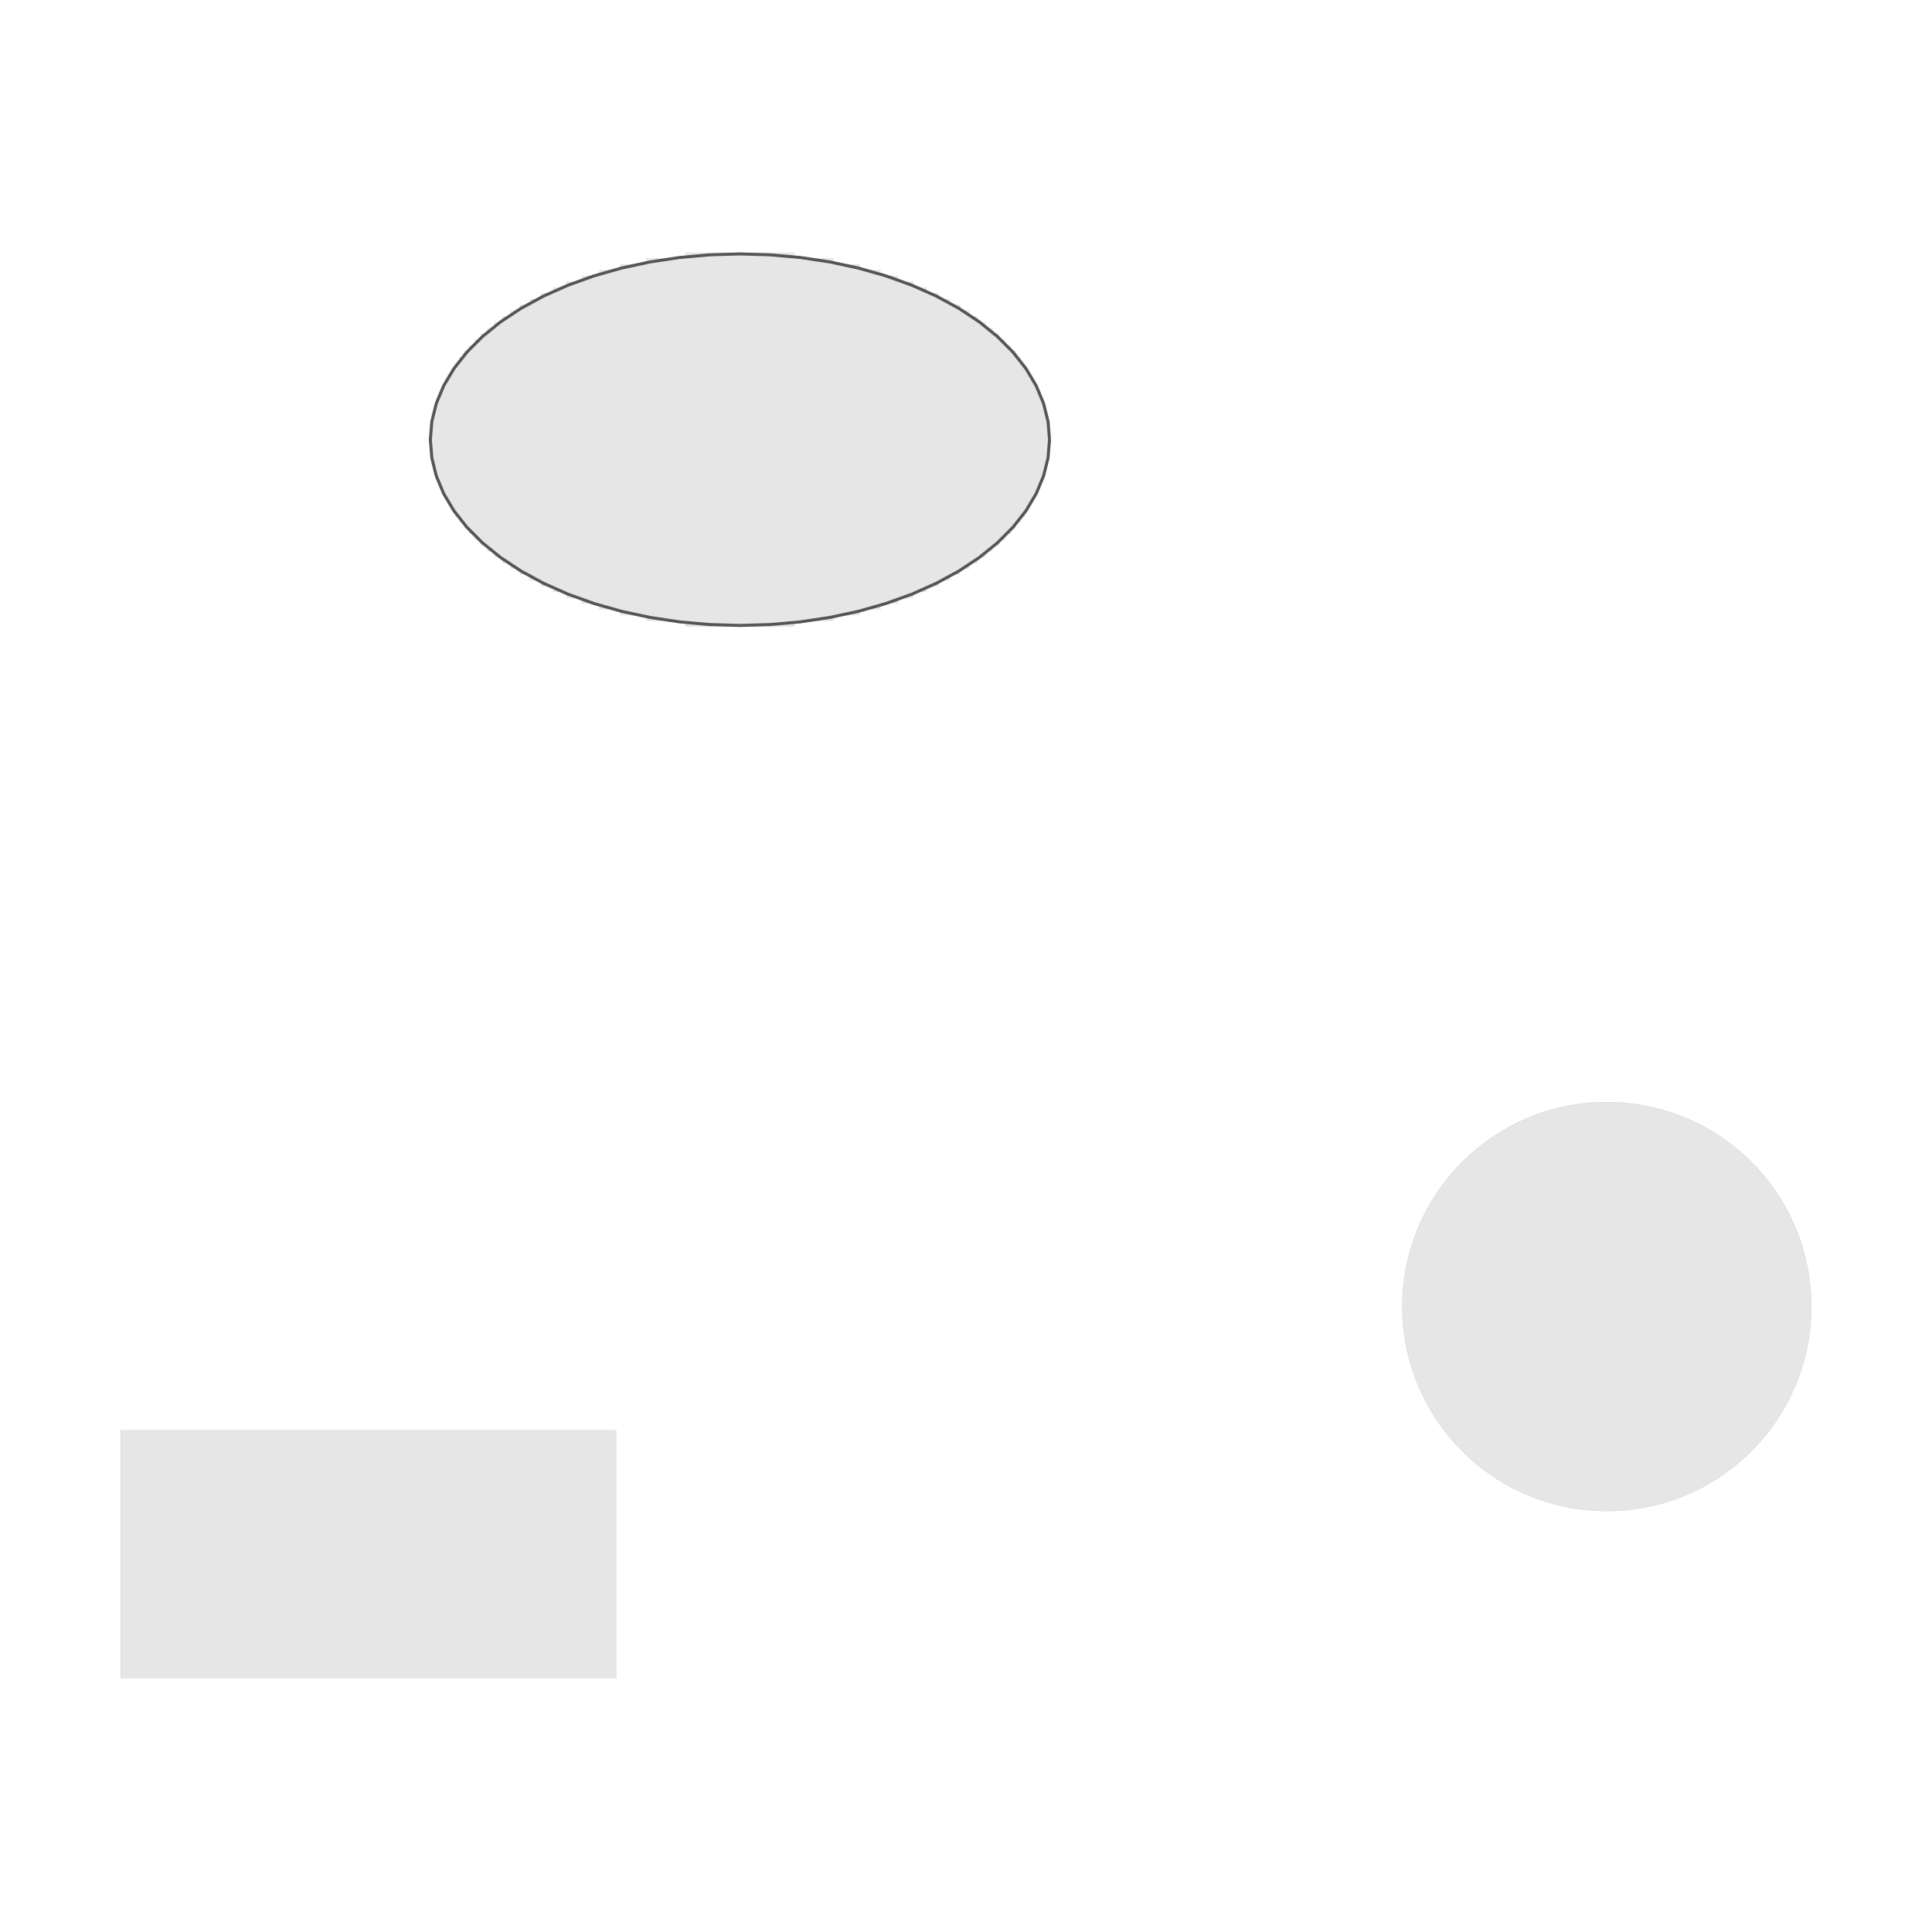
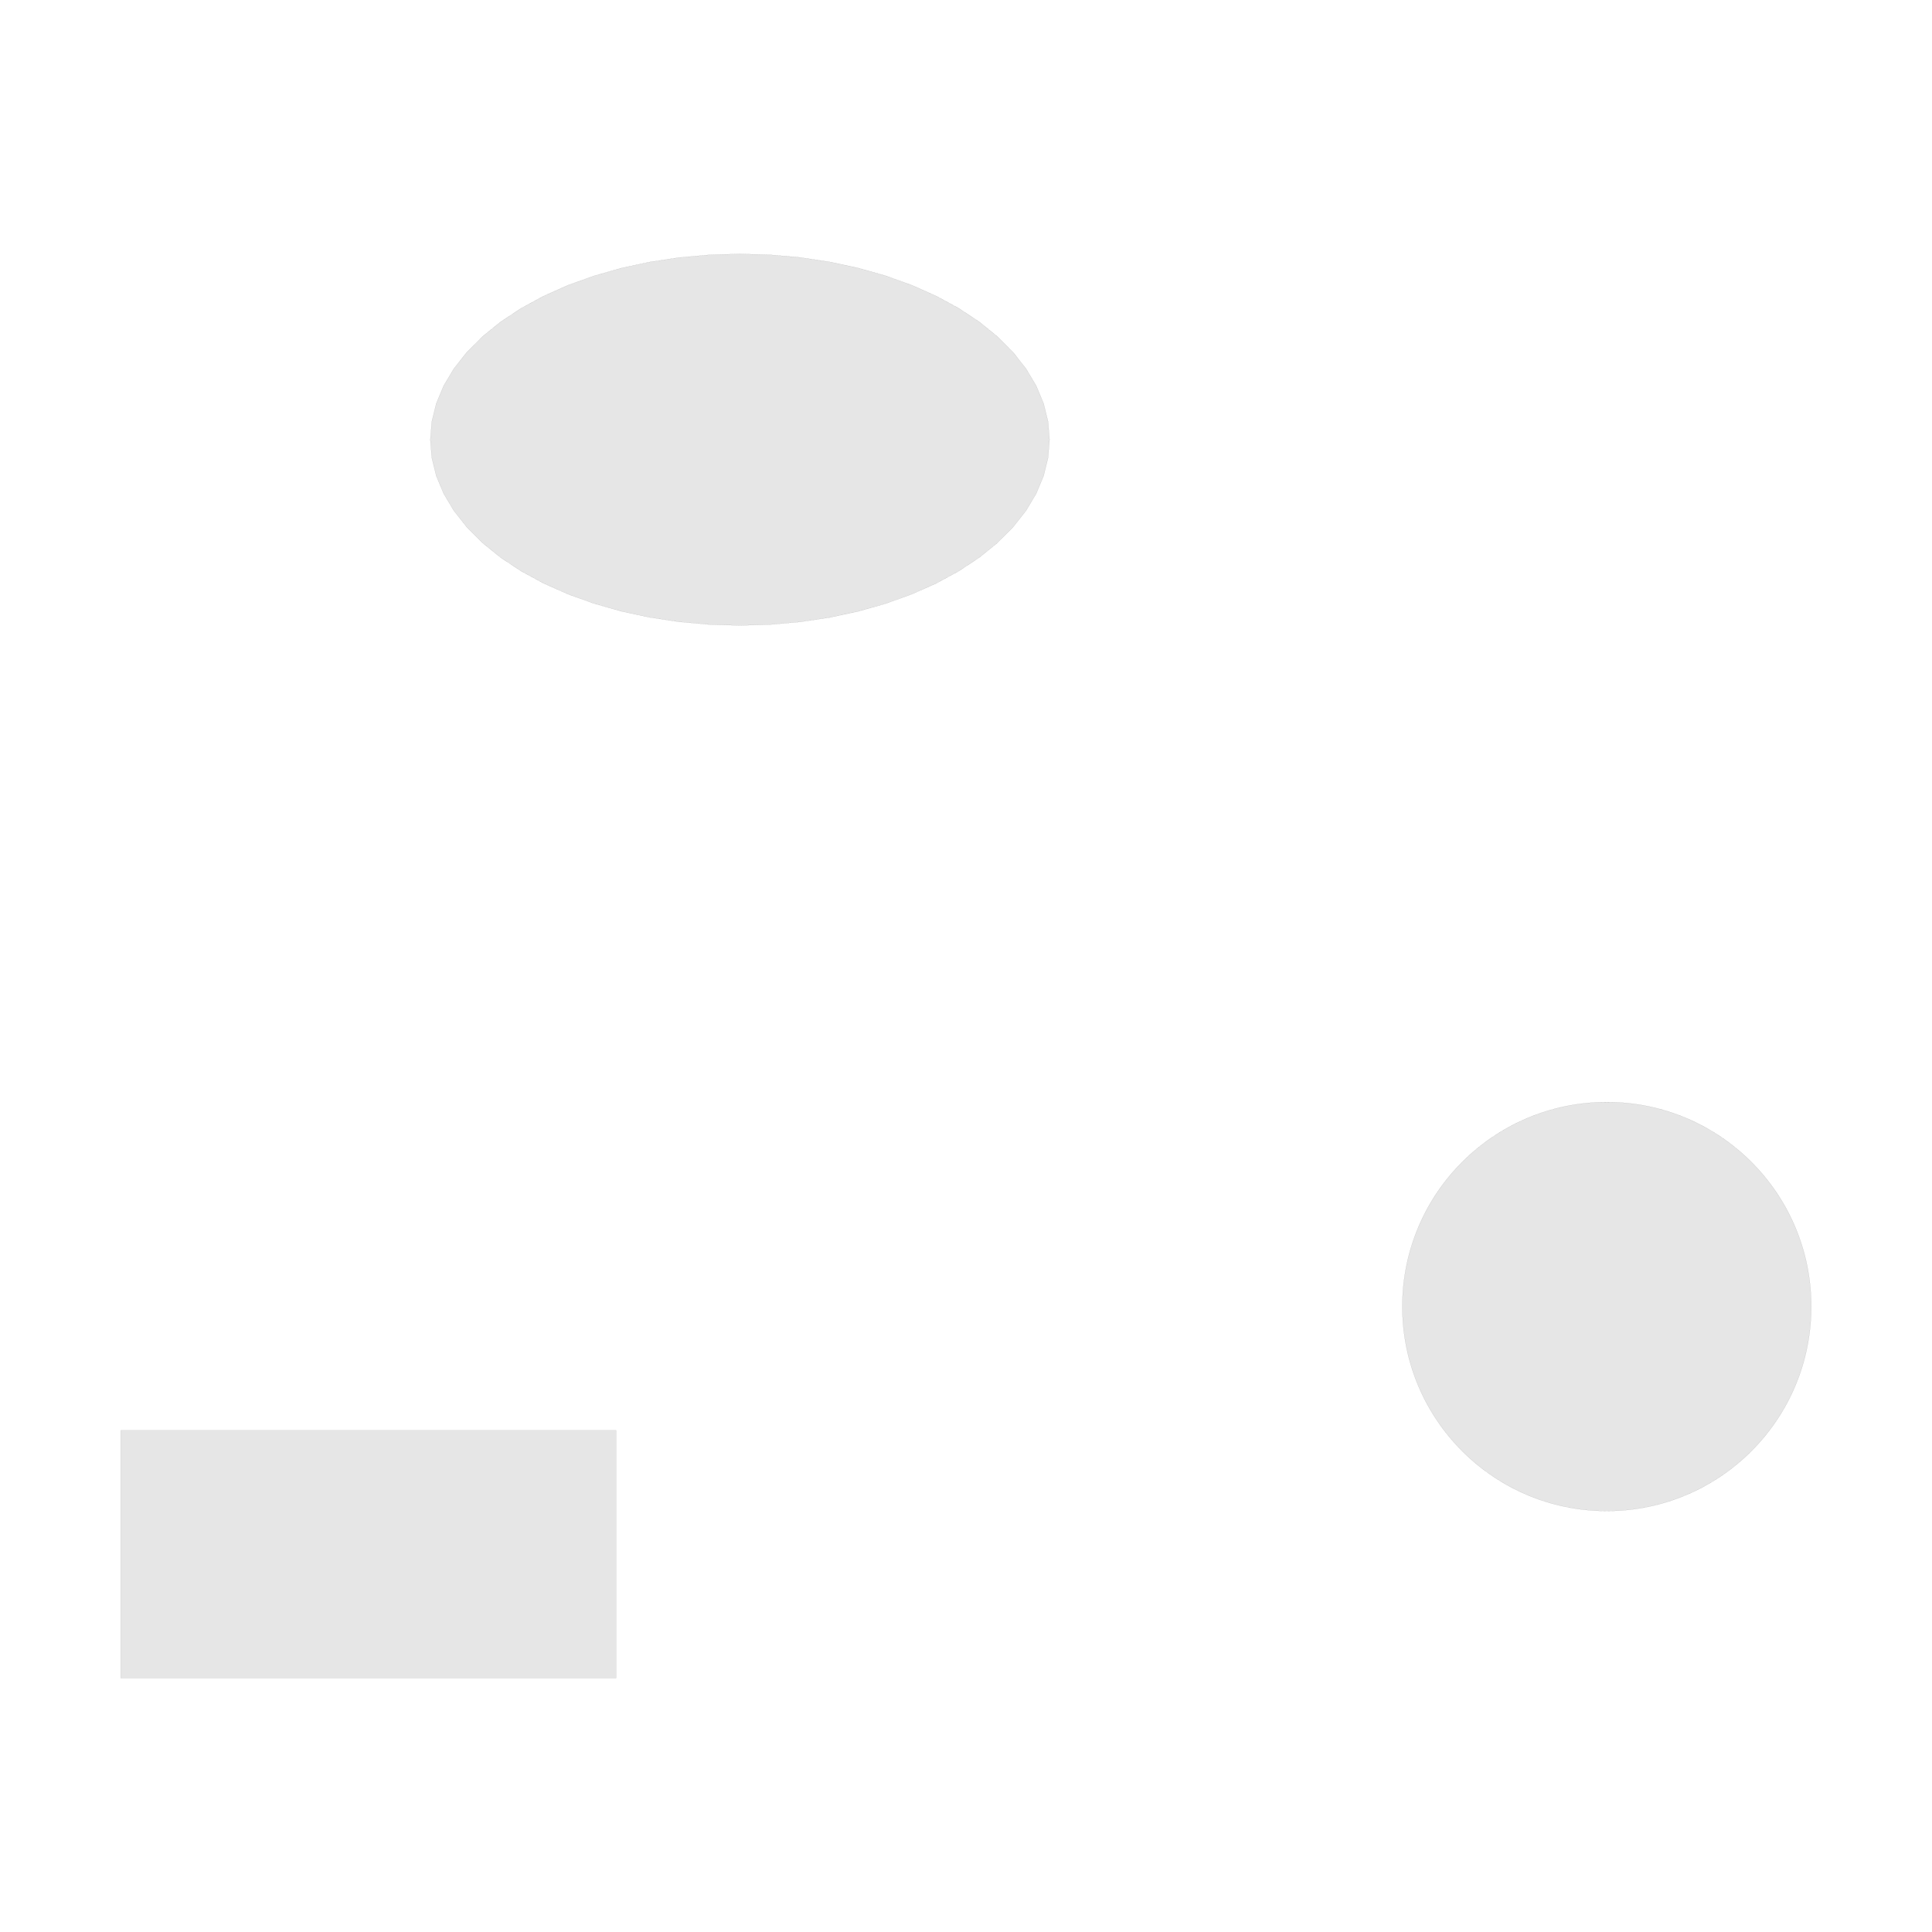
<svg xmlns="http://www.w3.org/2000/svg" width="640" height="640" viewBox="0 0 640 640">
  <rect width="100%" height="100%" fill="white" />
  <g>
-     <polyline data-points="-2.44021201834315,2.5234375 -1.5597879816568498,2.5234375" data-type="line" data-label="" points="227.055,206.226 263.172,206.226" fill="none" stroke="#e6e6e6" stroke-width="2.884" />
+     <rect data-type="rect" data-label="pcb_hole_1" data-x="-5" data-y="-5" x="40" y="473.835" width="164.091" height="82.045" fill="rgba(0,0,0,0.1)" stroke="#555" stroke-width="0.024" />
  </g>
  <g>
-     <polyline data-points="-2.756442059806136,2.5703125 -1.243557940193864,2.5703125" data-type="line" data-label="" points="214.082,204.303 276.144,204.303" fill="none" stroke="#e6e6e6" stroke-width="2.884" />
+     <polygon data-type="polygon" data-label="pcb_hole_2" data-points="0.5,4 0.48796181668049243,4.147025710494341 0.4519632010080761,4.292635483024192 0.39235083933052195,4.435427015881693 0.30969883127821696,4.574025148547634 0.2048031608708878,4.707095105238997 0.07867403075636314,4.833355349529404 -0.06747386659315757,4.951589926245468 -0.23223304703363112,5.060660171779821 -0.41401678959088617,5.159515680044105 -0.6110744174509943,5.247204418453817 -0.8215081579350054,5.322881896522532 -1.0432914190872755,5.38581929876693 -1.2742883068638442,5.435410503598313 -1.5122741949596792,5.471177920604846 -1.754957149176098,5.492777090008295 -1.9999999999999998,5.5 -2.2450428508239018,5.492777090008295 -2.4877258050403204,5.471177920604846 -2.725711693136155,5.435410503598313 -2.956708580912724,5.38581929876693 -3.1784918420649944,5.322881896522532 -3.388925582549005,5.247204418453818 -3.5859832104091134,5.159515680044105 -3.767766952966369,5.060660171779821 -3.932526133406842,4.951589926245468 -4.078674030756363,4.833355349529404 -4.204803160870887,4.707095105238997 -4.309698831278217,4.574025148547635 -4.392350839330522,4.435427015881694 -4.451963201008076,4.292635483024193 -4.487961816680492,4.147025710494341 -4.5,4 -4.487961816680492,3.852974289505659 -4.451963201008076,3.7073645169758076 -4.392350839330522,3.564572984118307 -4.309698831278217,3.4259748514523656 -4.204803160870888,3.2929048947610036 -4.078674030756364,3.166644650470597 -3.9325261334068426,3.048410073754532 -3.7677669529663693,2.939339828220179 -3.5859832104091147,2.840484319955895 -3.3889255825490054,2.752795581546182 -3.178491842064995,2.6771181034774676 -2.956708580912726,2.61418070123307 -2.725711693136156,2.5645894964016867 -2.4877258050403217,2.5288220793951544 -2.2450428508239013,2.5072229099917047 -2.0000000000000004,2.5 -1.7549571491760998,2.5072229099917047 -1.5122741949596792,2.5288220793951544 -1.2742883068638449,2.5645894964016867 -1.043291419087275,2.61418070123307 -0.8215081579350061,2.6771181034774676 -0.6110744174509954,2.7527955815461818 -0.41401678959088595,2.8404843199558947 -0.23223304703363157,2.9393398282201786 -0.06747386659315824,3.048410073754531 0.07867403075636314,3.1666446504705967 0.2048031608708869,3.292904894761003 0.30969883127821607,3.4259748514523647 0.39235083933052195,3.564572984118306 0.45196320100807563,3.707364516975807 0.48796181668049243,3.852974289505659" points="347.67,145.654 347.176,139.622 345.699,133.649 343.254,127.791 339.863,122.106 335.56,116.647 330.386,111.467 324.39,106.617 317.632,102.143 310.174,98.087 302.091,94.49 293.458,91.386 284.36,88.804 274.884,86.769 265.121,85.302 255.165,84.416 245.113,84.12 235.061,84.416 225.105,85.302 215.343,86.769 205.866,88.804 196.768,91.386 188.136,94.49 180.052,98.087 172.595,102.143 165.836,106.617 159.84,111.467 154.666,116.647 150.363,122.106 146.973,127.791 144.527,133.649 143.05,139.622 142.557,145.654 143.05,151.685 144.527,157.658 146.973,163.516 150.363,169.202 154.666,174.661 159.84,179.84 165.836,184.691 172.595,189.165 180.052,193.22 188.136,196.817 196.768,199.922 205.866,202.504 215.343,204.538 225.105,206.005 235.061,206.891 245.113,207.188 255.165,206.891 265.121,206.005 274.884,204.538 284.36,202.504 293.458,199.922 302.091,196.817 310.174,193.22 317.632,189.165 324.39,184.691 330.386,179.84 335.56,174.661 339.863,169.202 343.254,163.516 345.699,157.658 347.176,151.685" fill="rgba(0,0,0,0.1)" stroke="#555" stroke-width="0.024" />
  </g>
-   <g>
-     <polyline data-points="-2.96871849747166,2.6171875 -1.0312815025283402,2.6171875" data-type="line" data-label="" points="205.374,202.38 284.853,202.38" fill="none" stroke="#e6e6e6" stroke-width="2.884" />
-   </g>
-   <g>
-     <polyline data-points="-3.136846266473066,2.6640625 -0.8631537335269337,2.6640625" data-type="line" data-label="" points="198.477,200.457 291.75,200.457" fill="none" stroke="#e6e6e6" stroke-width="2.884" />
-   </g>
-   <g>
-     <polyline data-points="-3.2783647009338726,2.7109375 -0.7216352990661272,2.7109375" data-type="line" data-label="" points="192.671,198.535 297.555,198.535" fill="none" stroke="#e6e6e6" stroke-width="2.884" />
-   </g>
-   <g>
-     <polyline data-points="-3.401358680832195,2.7578125 -0.5986413191678048,2.7578125" data-type="line" data-label="" points="187.626,196.612 302.601,196.612" fill="none" stroke="#e6e6e6" stroke-width="2.884" />
-   </g>
-   <g>
-     <polyline data-points="-3.5103605413422816,2.8046875 -0.4896394586577184,2.8046875" data-type="line" data-label="" points="183.154,194.689 307.072,194.689" fill="none" stroke="#e6e6e6" stroke-width="2.884" />
-   </g>
-   <g>
-     <polyline data-points="-3.608217878924914,2.8515625 -0.39178212107508603,2.8515625" data-type="line" data-label="" points="179.14,192.766 311.087,192.766" fill="none" stroke="#e6e6e6" stroke-width="2.884" />
-   </g>
-   <g>
-     <polyline data-points="-3.6968598928885523,2.8984375 -0.30314010711144745,2.8984375" data-type="line" data-label="" points="175.504,190.843 314.723,190.843" fill="none" stroke="#e6e6e6" stroke-width="2.884" />
-   </g>
-   <g>
-     <polyline data-points="-3.777665664528555,2.9453125 -0.22233433547144488,2.9453125" data-type="line" data-label="" points="172.189,188.92 318.038,188.92" fill="none" stroke="#e6e6e6" stroke-width="2.884" />
-   </g>
-   <g>
-     <polyline data-points="-3.8516613897642706,2.9921875 -0.14833861023572936,2.9921875" data-type="line" data-label="" points="169.153,186.997 321.073,186.997" fill="none" stroke="#e6e6e6" stroke-width="2.884" />
-   </g>
-   <g>
-     <polyline data-points="-3.919634746141502,3.0390625 -0.0803652538584978,3.0390625" data-type="line" data-label="" points="166.365,185.074 323.862,185.074" fill="none" stroke="#e6e6e6" stroke-width="2.884" />
-   </g>
-   <g>
-     <polyline data-points="-3.982205383807074,3.0859375 -0.017794616192925883,3.0859375" data-type="line" data-label="" points="163.798,183.151 326.428,183.151" fill="none" stroke="#e6e6e6" stroke-width="2.884" />
-   </g>
-   <g>
-     <polyline data-points="-4.039870529554205,3.1328125 0.03987052955420456,3.1328125" data-type="line" data-label="" points="161.432,181.228 328.794,181.228" fill="none" stroke="#e6e6e6" stroke-width="2.884" />
-   </g>
-   <g>
-     <polyline data-points="-4.09303567572169,3.1796875 0.09303567572168969,3.1796875" data-type="line" data-label="" points="159.251,179.305 330.975,179.305" fill="none" stroke="#e6e6e6" stroke-width="2.884" />
-   </g>
-   <g>
-     <polyline data-points="-4.142035917321124,3.2265625 0.1420359173211243,3.2265625" data-type="line" data-label="" points="157.241,177.382 332.985,177.382" fill="none" stroke="#e6e6e6" stroke-width="2.884" />
-   </g>
-   <g>
-     <polyline data-points="-4.187151199870222,3.2734375 0.18715119987022177,3.2734375" data-type="line" data-label="" points="155.39,175.459 334.836,175.459" fill="none" stroke="#e6e6e6" stroke-width="2.884" />
-   </g>
-   <g>
-     <polyline data-points="-4.228617472749361,3.3203125 0.22861747274936128,3.3203125" data-type="line" data-label="" points="153.689,173.536 336.537,173.536" fill="none" stroke="#e6e6e6" stroke-width="2.884" />
-   </g>
-   <g>
-     <polyline data-points="-4.266635011938126,3.3671875 0.266635011938126,3.3671875" data-type="line" data-label="" points="152.13,171.613 338.097,171.613" fill="none" stroke="#e6e6e6" stroke-width="2.884" />
-   </g>
-   <g>
-     <polyline data-points="-4.301374737758662,3.4140625 0.30137473775866175,3.4140625" data-type="line" data-label="" points="150.705,169.69 339.522,169.69" fill="none" stroke="#e6e6e6" stroke-width="2.884" />
-   </g>
-   <g>
-     <polyline data-points="-4.332983081506111,3.4609375 0.3329830815061112,3.4609375" data-type="line" data-label="" points="149.408,167.768 340.818,167.768" fill="none" stroke="#e6e6e6" stroke-width="2.884" />
-   </g>
-   <g>
-     <polyline data-points="-4.361585781279976,3.5078125 0.3615857812799752,3.5078125" data-type="line" data-label="" points="148.235,165.845 341.992,165.845" fill="none" stroke="#e6e6e6" stroke-width="2.884" />
-   </g>
-   <g>
-     <polyline data-points="-4.387290873530863,3.5546875 0.3872908735308629,3.5546875" data-type="line" data-label="" points="147.18,163.922 343.046,163.922" fill="none" stroke="#e6e6e6" stroke-width="2.884" />
-   </g>
-   <g>
-     <polyline data-points="-4.410191070453492,3.6015625 0.4101910704534921,3.6015625" data-type="line" data-label="" points="146.241,161.999 343.986,161.999" fill="none" stroke="#e6e6e6" stroke-width="2.884" />
-   </g>
-   <g>
-     <polyline data-points="-4.430365660984731,3.6484375 0.43036566098473106,3.6484375" data-type="line" data-label="" points="145.413,160.076 344.813,160.076" fill="none" stroke="#e6e6e6" stroke-width="2.884" />
-   </g>
-   <g>
-     <polyline data-points="-4.447882036545828,3.6953125 0.44788203654582803,3.6953125" data-type="line" data-label="" points="144.695,158.153 345.532,158.153" fill="none" stroke="#e6e6e6" stroke-width="2.884" />
-   </g>
-   <g>
-     <polyline data-points="-4.462796916585643,3.7421875 0.4627969165856429,3.7421875" data-type="line" data-label="" points="144.083,156.23 346.144,156.23" fill="none" stroke="#e6e6e6" stroke-width="2.884" />
-   </g>
-   <g>
-     <polyline data-points="-4.475157330068889,3.7890625 0.4751573300688885,3.7890625" data-type="line" data-label="" points="143.576,154.307 346.651,154.307" fill="none" stroke="#e6e6e6" stroke-width="2.884" />
-   </g>
-   <g>
-     <polyline data-points="-4.485001395088894,3.8359375 0.48500139508889406,3.8359375" data-type="line" data-label="" points="143.172,152.384 347.054,152.384" fill="none" stroke="#e6e6e6" stroke-width="2.884" />
-   </g>
-   <g>
-     <polyline data-points="-4.492358928273323,3.8828125 0.4923589282733234,3.8828125" data-type="line" data-label="" points="142.87,150.461 347.356,150.461" fill="none" stroke="#e6e6e6" stroke-width="2.884" />
-   </g>
-   <g>
-     <polyline data-points="-4.497251907566345,3.9296875 0.4972519075663451,3.9296875" data-type="line" data-label="" points="142.669,148.538 347.557,148.538" fill="none" stroke="#e6e6e6" stroke-width="2.884" />
-   </g>
-   <g>
-     <polyline data-points="-4.499694805590025,3.9765625 0.4996948055900243,3.9765625" data-type="line" data-label="" points="142.569,146.615 347.657,146.615" fill="none" stroke="#e6e6e6" stroke-width="2.884" />
-   </g>
-   <g>
-     <polyline data-points="-4.499694805590025,4.0234375 0.4996948055900243,4.0234375" data-type="line" data-label="" points="142.569,144.692 347.657,144.692" fill="none" stroke="#e6e6e6" stroke-width="2.884" />
-   </g>
-   <g>
-     <polyline data-points="-4.497251907566345,4.0703125 0.4972519075663451,4.0703125" data-type="line" data-label="" points="142.669,142.769 347.557,142.769" fill="none" stroke="#e6e6e6" stroke-width="2.884" />
-   </g>
-   <g>
-     <polyline data-points="-4.492358928273323,4.1171875 0.4923589282733234,4.1171875" data-type="line" data-label="" points="142.87,140.846 347.356,140.846" fill="none" stroke="#e6e6e6" stroke-width="2.884" />
-   </g>
-   <g>
-     <polyline data-points="-4.485001395088894,4.1640625 0.48500139508889406,4.1640625" data-type="line" data-label="" points="143.172,138.924 347.054,138.924" fill="none" stroke="#e6e6e6" stroke-width="2.884" />
-   </g>
-   <g>
-     <polyline data-points="-4.475157330068889,4.2109375 0.4751573300688885,4.2109375" data-type="line" data-label="" points="143.576,137.001 346.651,137.001" fill="none" stroke="#e6e6e6" stroke-width="2.884" />
-   </g>
-   <g>
-     <polyline data-points="-4.462796916585643,4.2578125 0.4627969165856429,4.2578125" data-type="line" data-label="" points="144.083,135.078 346.144,135.078" fill="none" stroke="#e6e6e6" stroke-width="2.884" />
-   </g>
-   <g>
-     <polyline data-points="-4.447882036545828,4.3046875 0.44788203654582803,4.3046875" data-type="line" data-label="" points="144.695,133.155 345.532,133.155" fill="none" stroke="#e6e6e6" stroke-width="2.884" />
-   </g>
-   <g>
-     <polyline data-points="-4.430365660984731,4.3515625 0.43036566098473106,4.3515625" data-type="line" data-label="" points="145.413,131.232 344.813,131.232" fill="none" stroke="#e6e6e6" stroke-width="2.884" />
-   </g>
-   <g>
-     <polyline data-points="-4.410191070453492,4.3984375 0.4101910704534921,4.3984375" data-type="line" data-label="" points="146.241,129.309 343.986,129.309" fill="none" stroke="#e6e6e6" stroke-width="2.884" />
-   </g>
-   <g>
-     <polyline data-points="-4.387290873530863,4.4453125 0.3872908735308629,4.4453125" data-type="line" data-label="" points="147.18,127.386 343.046,127.386" fill="none" stroke="#e6e6e6" stroke-width="2.884" />
-   </g>
-   <g>
-     <polyline data-points="-4.361585781279976,4.4921875 0.3615857812799752,4.4921875" data-type="line" data-label="" points="148.235,125.463 341.992,125.463" fill="none" stroke="#e6e6e6" stroke-width="2.884" />
-   </g>
-   <g>
-     <polyline data-points="-4.332983081506111,4.5390625 0.3329830815061112,4.5390625" data-type="line" data-label="" points="149.408,123.54 340.818,123.54" fill="none" stroke="#e6e6e6" stroke-width="2.884" />
-   </g>
-   <g>
-     <polyline data-points="-4.301374737758662,4.5859375 0.30137473775866175,4.5859375" data-type="line" data-label="" points="150.705,121.617 339.522,121.617" fill="none" stroke="#e6e6e6" stroke-width="2.884" />
-   </g>
-   <g>
-     <polyline data-points="-4.266635011938126,4.6328125 0.266635011938126,4.6328125" data-type="line" data-label="" points="152.13,119.694 338.097,119.694" fill="none" stroke="#e6e6e6" stroke-width="2.884" />
-   </g>
-   <g>
-     <polyline data-points="-4.228617472749361,4.6796875 0.22861747274936128,4.6796875" data-type="line" data-label="" points="153.689,117.771 336.537,117.771" fill="none" stroke="#e6e6e6" stroke-width="2.884" />
-   </g>
-   <g>
-     <polyline data-points="-4.187151199870222,4.7265625 0.18715119987022177,4.7265625" data-type="line" data-label="" points="155.39,115.848 334.836,115.848" fill="none" stroke="#e6e6e6" stroke-width="2.884" />
-   </g>
-   <g>
-     <polyline data-points="-4.142035917321124,4.7734375 0.1420359173211243,4.7734375" data-type="line" data-label="" points="157.241,113.925 332.985,113.925" fill="none" stroke="#e6e6e6" stroke-width="2.884" />
-   </g>
-   <g>
-     <polyline data-points="-4.09303567572169,4.8203125 0.09303567572168969,4.8203125" data-type="line" data-label="" points="159.251,112.002 330.975,112.002" fill="none" stroke="#e6e6e6" stroke-width="2.884" />
-   </g>
-   <g>
-     <polyline data-points="-4.039870529554205,4.8671875 0.03987052955420456,4.8671875" data-type="line" data-label="" points="161.432,110.079 328.794,110.079" fill="none" stroke="#e6e6e6" stroke-width="2.884" />
-   </g>
-   <g>
-     <polyline data-points="-3.982205383807074,4.9140625 -0.017794616192925883,4.9140625" data-type="line" data-label="" points="163.798,108.157 326.428,108.157" fill="none" stroke="#e6e6e6" stroke-width="2.884" />
-   </g>
-   <g>
-     <polyline data-points="-3.919634746141502,4.9609375 -0.0803652538584978,4.9609375" data-type="line" data-label="" points="166.365,106.234 323.862,106.234" fill="none" stroke="#e6e6e6" stroke-width="2.884" />
-   </g>
-   <g>
-     <polyline data-points="-3.8516613897642706,5.0078125 -0.14833861023572936,5.0078125" data-type="line" data-label="" points="169.153,104.311 321.073,104.311" fill="none" stroke="#e6e6e6" stroke-width="2.884" />
-   </g>
-   <g>
-     <polyline data-points="-3.777665664528555,5.0546875 -0.22233433547144488,5.0546875" data-type="line" data-label="" points="172.189,102.388 318.038,102.388" fill="none" stroke="#e6e6e6" stroke-width="2.884" />
-   </g>
-   <g>
-     <polyline data-points="-3.6968598928885523,5.1015625 -0.30314010711144745,5.1015625" data-type="line" data-label="" points="175.504,100.465 314.723,100.465" fill="none" stroke="#e6e6e6" stroke-width="2.884" />
-   </g>
-   <g>
-     <polyline data-points="-3.608217878924914,5.1484375 -0.39178212107508603,5.1484375" data-type="line" data-label="" points="179.14,98.542 311.087,98.542" fill="none" stroke="#e6e6e6" stroke-width="2.884" />
-   </g>
-   <g>
-     <polyline data-points="-3.5103605413422816,5.1953125 -0.4896394586577184,5.1953125" data-type="line" data-label="" points="183.154,96.619 307.072,96.619" fill="none" stroke="#e6e6e6" stroke-width="2.884" />
-   </g>
-   <g>
-     <polyline data-points="-3.401358680832195,5.2421875 -0.5986413191678048,5.2421875" data-type="line" data-label="" points="187.626,94.696 302.601,94.696" fill="none" stroke="#e6e6e6" stroke-width="2.884" />
-   </g>
-   <g>
-     <polyline data-points="-3.2783647009338726,5.2890625 -0.7216352990661272,5.2890625" data-type="line" data-label="" points="192.671,92.773 297.555,92.773" fill="none" stroke="#e6e6e6" stroke-width="2.884" />
-   </g>
-   <g>
-     <polyline data-points="-3.136846266473066,5.3359375 -0.8631537335269337,5.3359375" data-type="line" data-label="" points="198.477,90.85 291.75,90.85" fill="none" stroke="#e6e6e6" stroke-width="2.884" />
-   </g>
-   <g>
-     <polyline data-points="-2.96871849747166,5.3828125 -1.0312815025283402,5.3828125" data-type="line" data-label="" points="205.374,88.927 284.853,88.927" fill="none" stroke="#e6e6e6" stroke-width="2.884" />
-   </g>
-   <g>
-     <polyline data-points="-2.756442059806136,5.4296875 -1.243557940193864,5.4296875" data-type="line" data-label="" points="214.082,87.004 276.144,87.004" fill="none" stroke="#e6e6e6" stroke-width="2.884" />
-   </g>
-   <g>
-     <polyline data-points="-2.44021201834315,5.4765625 -1.5597879816568498,5.4765625" data-type="line" data-label="" points="227.055,85.081 263.172,85.081" fill="none" stroke="#e6e6e6" stroke-width="2.884" />
-   </g>
-   <g>
-     <polyline data-points="0.5,4 0.48796181668049243,4.147025710494341 0.4519632010080761,4.292635483024192 0.39235083933052195,4.435427015881693 0.30969883127821696,4.574025148547634 0.2048031608708878,4.707095105238997 0.07867403075636314,4.833355349529404 -0.06747386659315757,4.951589926245468 -0.23223304703363112,5.060660171779821 -0.41401678959088617,5.159515680044105 -0.6110744174509943,5.247204418453817 -0.8215081579350054,5.322881896522532 -1.0432914190872755,5.38581929876693 -1.2742883068638442,5.435410503598313 -1.5122741949596792,5.471177920604846 -1.754957149176098,5.492777090008295 -1.9999999999999998,5.5 -2.2450428508239018,5.492777090008295 -2.4877258050403204,5.471177920604846 -2.725711693136155,5.435410503598313 -2.956708580912724,5.38581929876693 -3.1784918420649944,5.322881896522532 -3.388925582549005,5.247204418453818 -3.5859832104091134,5.159515680044105 -3.767766952966369,5.060660171779821 -3.932526133406842,4.951589926245468 -4.078674030756363,4.833355349529404 -4.204803160870887,4.707095105238997 -4.309698831278217,4.574025148547635 -4.392350839330522,4.435427015881694 -4.451963201008076,4.292635483024193 -4.487961816680492,4.147025710494341 -4.5,4 -4.487961816680492,3.852974289505659 -4.451963201008076,3.7073645169758076 -4.392350839330522,3.564572984118307 -4.309698831278217,3.4259748514523656 -4.204803160870888,3.2929048947610036 -4.078674030756364,3.166644650470597 -3.9325261334068426,3.048410073754532 -3.7677669529663693,2.939339828220179 -3.5859832104091147,2.840484319955895 -3.3889255825490054,2.752795581546182 -3.178491842064995,2.6771181034774676 -2.956708580912726,2.61418070123307 -2.725711693136156,2.5645894964016867 -2.4877258050403217,2.5288220793951544 -2.2450428508239013,2.5072229099917047 -2.0000000000000004,2.5 -1.7549571491760998,2.5072229099917047 -1.5122741949596792,2.5288220793951544 -1.2742883068638449,2.5645894964016867 -1.043291419087275,2.61418070123307 -0.8215081579350061,2.6771181034774676 -0.6110744174509954,2.7527955815461818 -0.41401678959088595,2.8404843199558947 -0.23223304703363157,2.9393398282201786 -0.06747386659315824,3.048410073754531 0.07867403075636314,3.1666446504705967 0.2048031608708869,3.292904894761003 0.30969883127821607,3.4259748514523647 0.39235083933052195,3.564572984118306 0.45196320100807563,3.707364516975807 0.48796181668049243,3.852974289505659 0.5,4" data-type="line" data-label="pcb_hole_2" points="347.67,145.654 347.176,139.622 345.699,133.649 343.254,127.791 339.863,122.106 335.56,116.647 330.386,111.467 324.39,106.617 317.632,102.143 310.174,98.087 302.091,94.49 293.458,91.386 284.36,88.804 274.884,86.769 265.121,85.302 255.165,84.416 245.113,84.12 235.061,84.416 225.105,85.302 215.343,86.769 205.866,88.804 196.768,91.386 188.136,94.49 180.052,98.087 172.595,102.143 165.836,106.617 159.84,111.467 154.666,116.647 150.363,122.106 146.973,127.791 144.527,133.649 143.05,139.622 142.557,145.654 143.05,151.685 144.527,157.658 146.973,163.516 150.363,169.202 154.666,174.661 159.84,179.84 165.836,184.691 172.595,189.165 180.052,193.22 188.136,196.817 196.768,199.922 205.866,202.504 215.343,204.538 225.105,206.005 235.061,206.891 245.113,207.188 255.165,206.891 265.121,206.005 274.884,204.538 284.36,202.504 293.458,199.922 302.091,196.817 310.174,193.22 317.632,189.165 324.39,184.691 330.386,179.84 335.56,174.661 339.863,169.202 343.254,163.516 345.699,157.658 347.176,151.685 347.67,145.654" fill="none" stroke="#555" stroke-width="1px" />
-   </g>
-   <g>
-     <rect data-type="rect" data-label="pcb_hole_1" data-x="-5" data-y="-5" x="40" y="473.835" width="164.091" height="82.045" fill="#e6e6e6" stroke="#555" stroke-width="0.024" />
-   </g>
-   <circle data-type="circle" data-label="" data-x="5" data-y="-3" cx="532.272" cy="432.812" r="67.728" fill="#e6e6e6" stroke="#555" stroke-width="0.024" />
+   <circle data-type="circle" data-label="" data-x="5" data-y="-3" cx="532.272" cy="432.812" r="67.728" fill="rgba(0,0,0,0.1)" stroke="#555" stroke-width="0.024" />
  <g id="crosshair" style="display: none">
    <line id="crosshair-h" y1="0" y2="640" stroke="#666" stroke-width="0.5" />
    <line id="crosshair-v" x1="0" x2="640" stroke="#666" stroke-width="0.5" />
    <text id="coordinates" font-family="monospace" font-size="12" fill="#666" />
  </g>
</svg>
